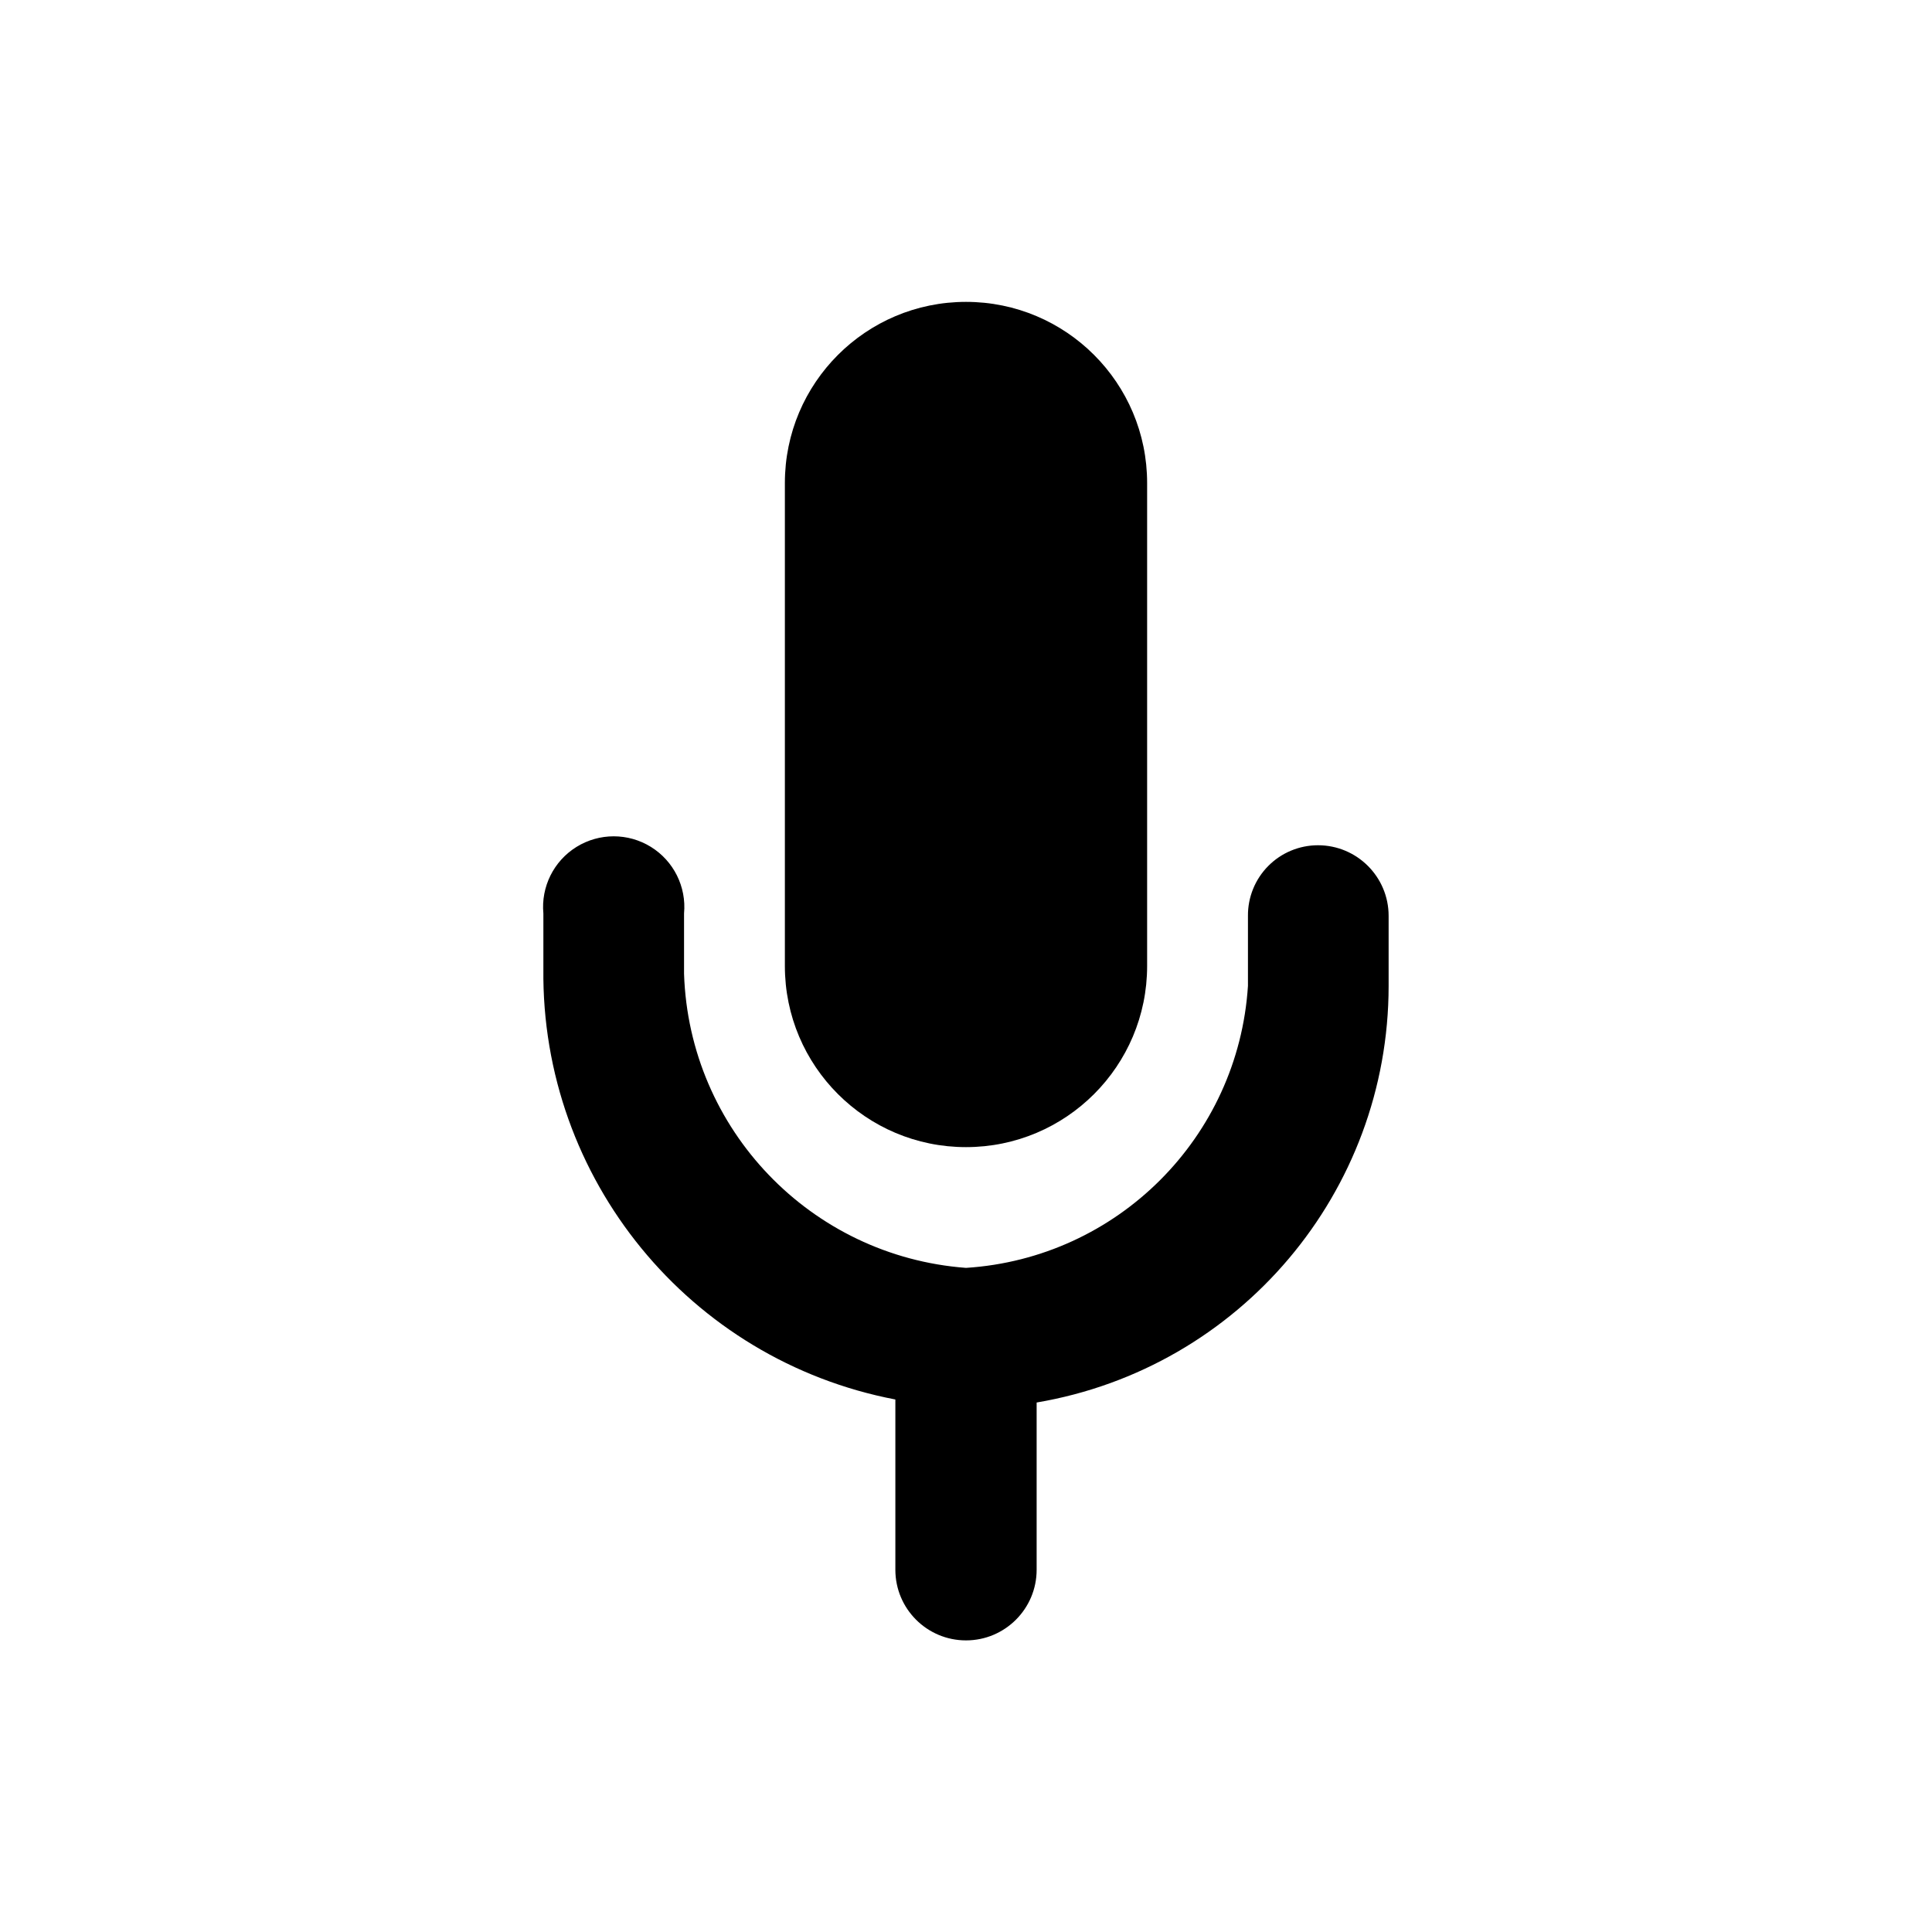
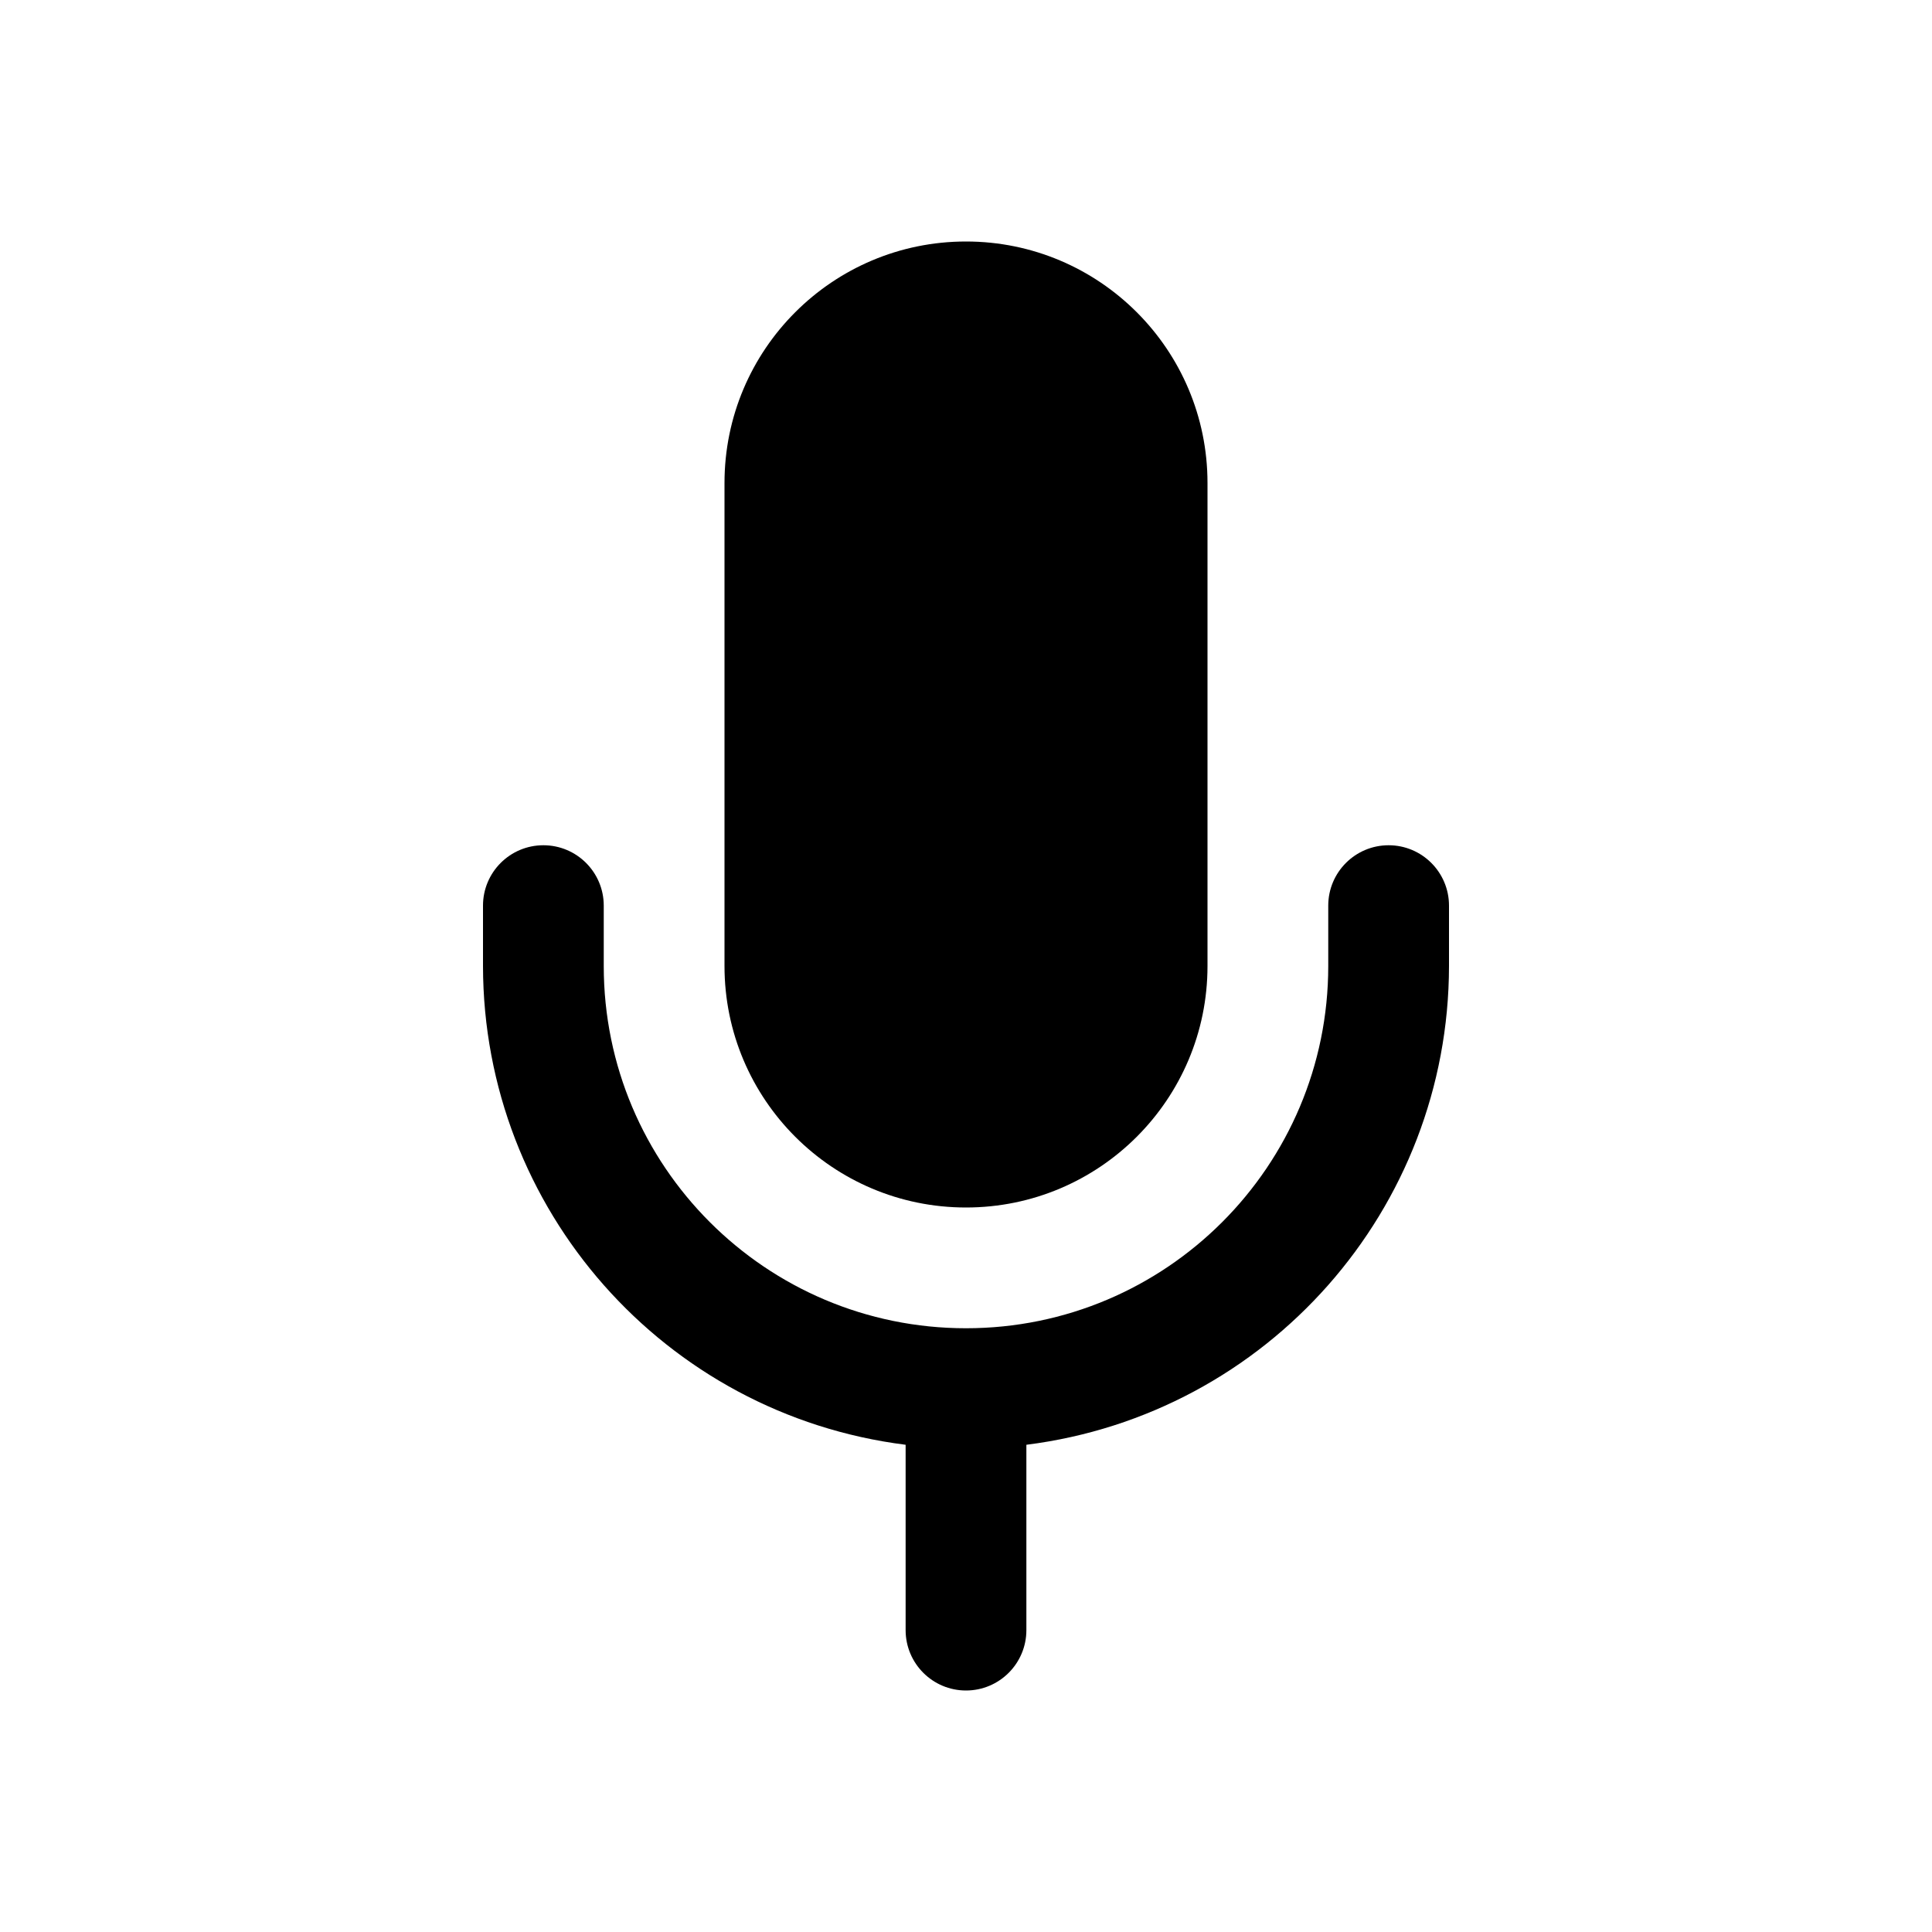
<svg xmlns="http://www.w3.org/2000/svg" id="icon" viewBox="0 0 32 32">
-   <defs>
-     <style>.cls-1{fill-rule:evenodd;}</style>
-   </defs>
-   <path class="cls-1" d="M21.83,14a1.16,1.16,0,0,0-1.16,1.17v1.16A5,5,0,0,1,16,21a5.05,5.05,0,0,1-4.67-4.87v-1a1.17,1.17,0,1,0-2.33,0v.92a7.18,7.18,0,0,0,5.83,7.13V26a1.17,1.17,0,0,0,2.34,0V23.23A7,7,0,0,0,23,16.33V15.17A1.17,1.17,0,0,0,21.83,14Z" />
-   <path class="cls-1" d="M16,19a3,3,0,0,0,3-3V8a3,3,0,0,0-6,0v8A3,3,0,0,0,16,19Z" />
+   <path d="M16,20a4,4,0,0,0,4-4V8a4,4,0,0,0-8,0v8A4,4,0,0,0,16,20Z" />
+   <path d="M23,14a1,1,0,0,0-1,1v1a6,6,0,0,1-12,0V15a1,1,0,0,0-2,0v1a8,8,0,0,0,7,7.93V27a1,1,0,0,0,2,0V23.93A8,8,0,0,0,24,16V15A1,1,0,0,0,23,14Z" />
</svg>
